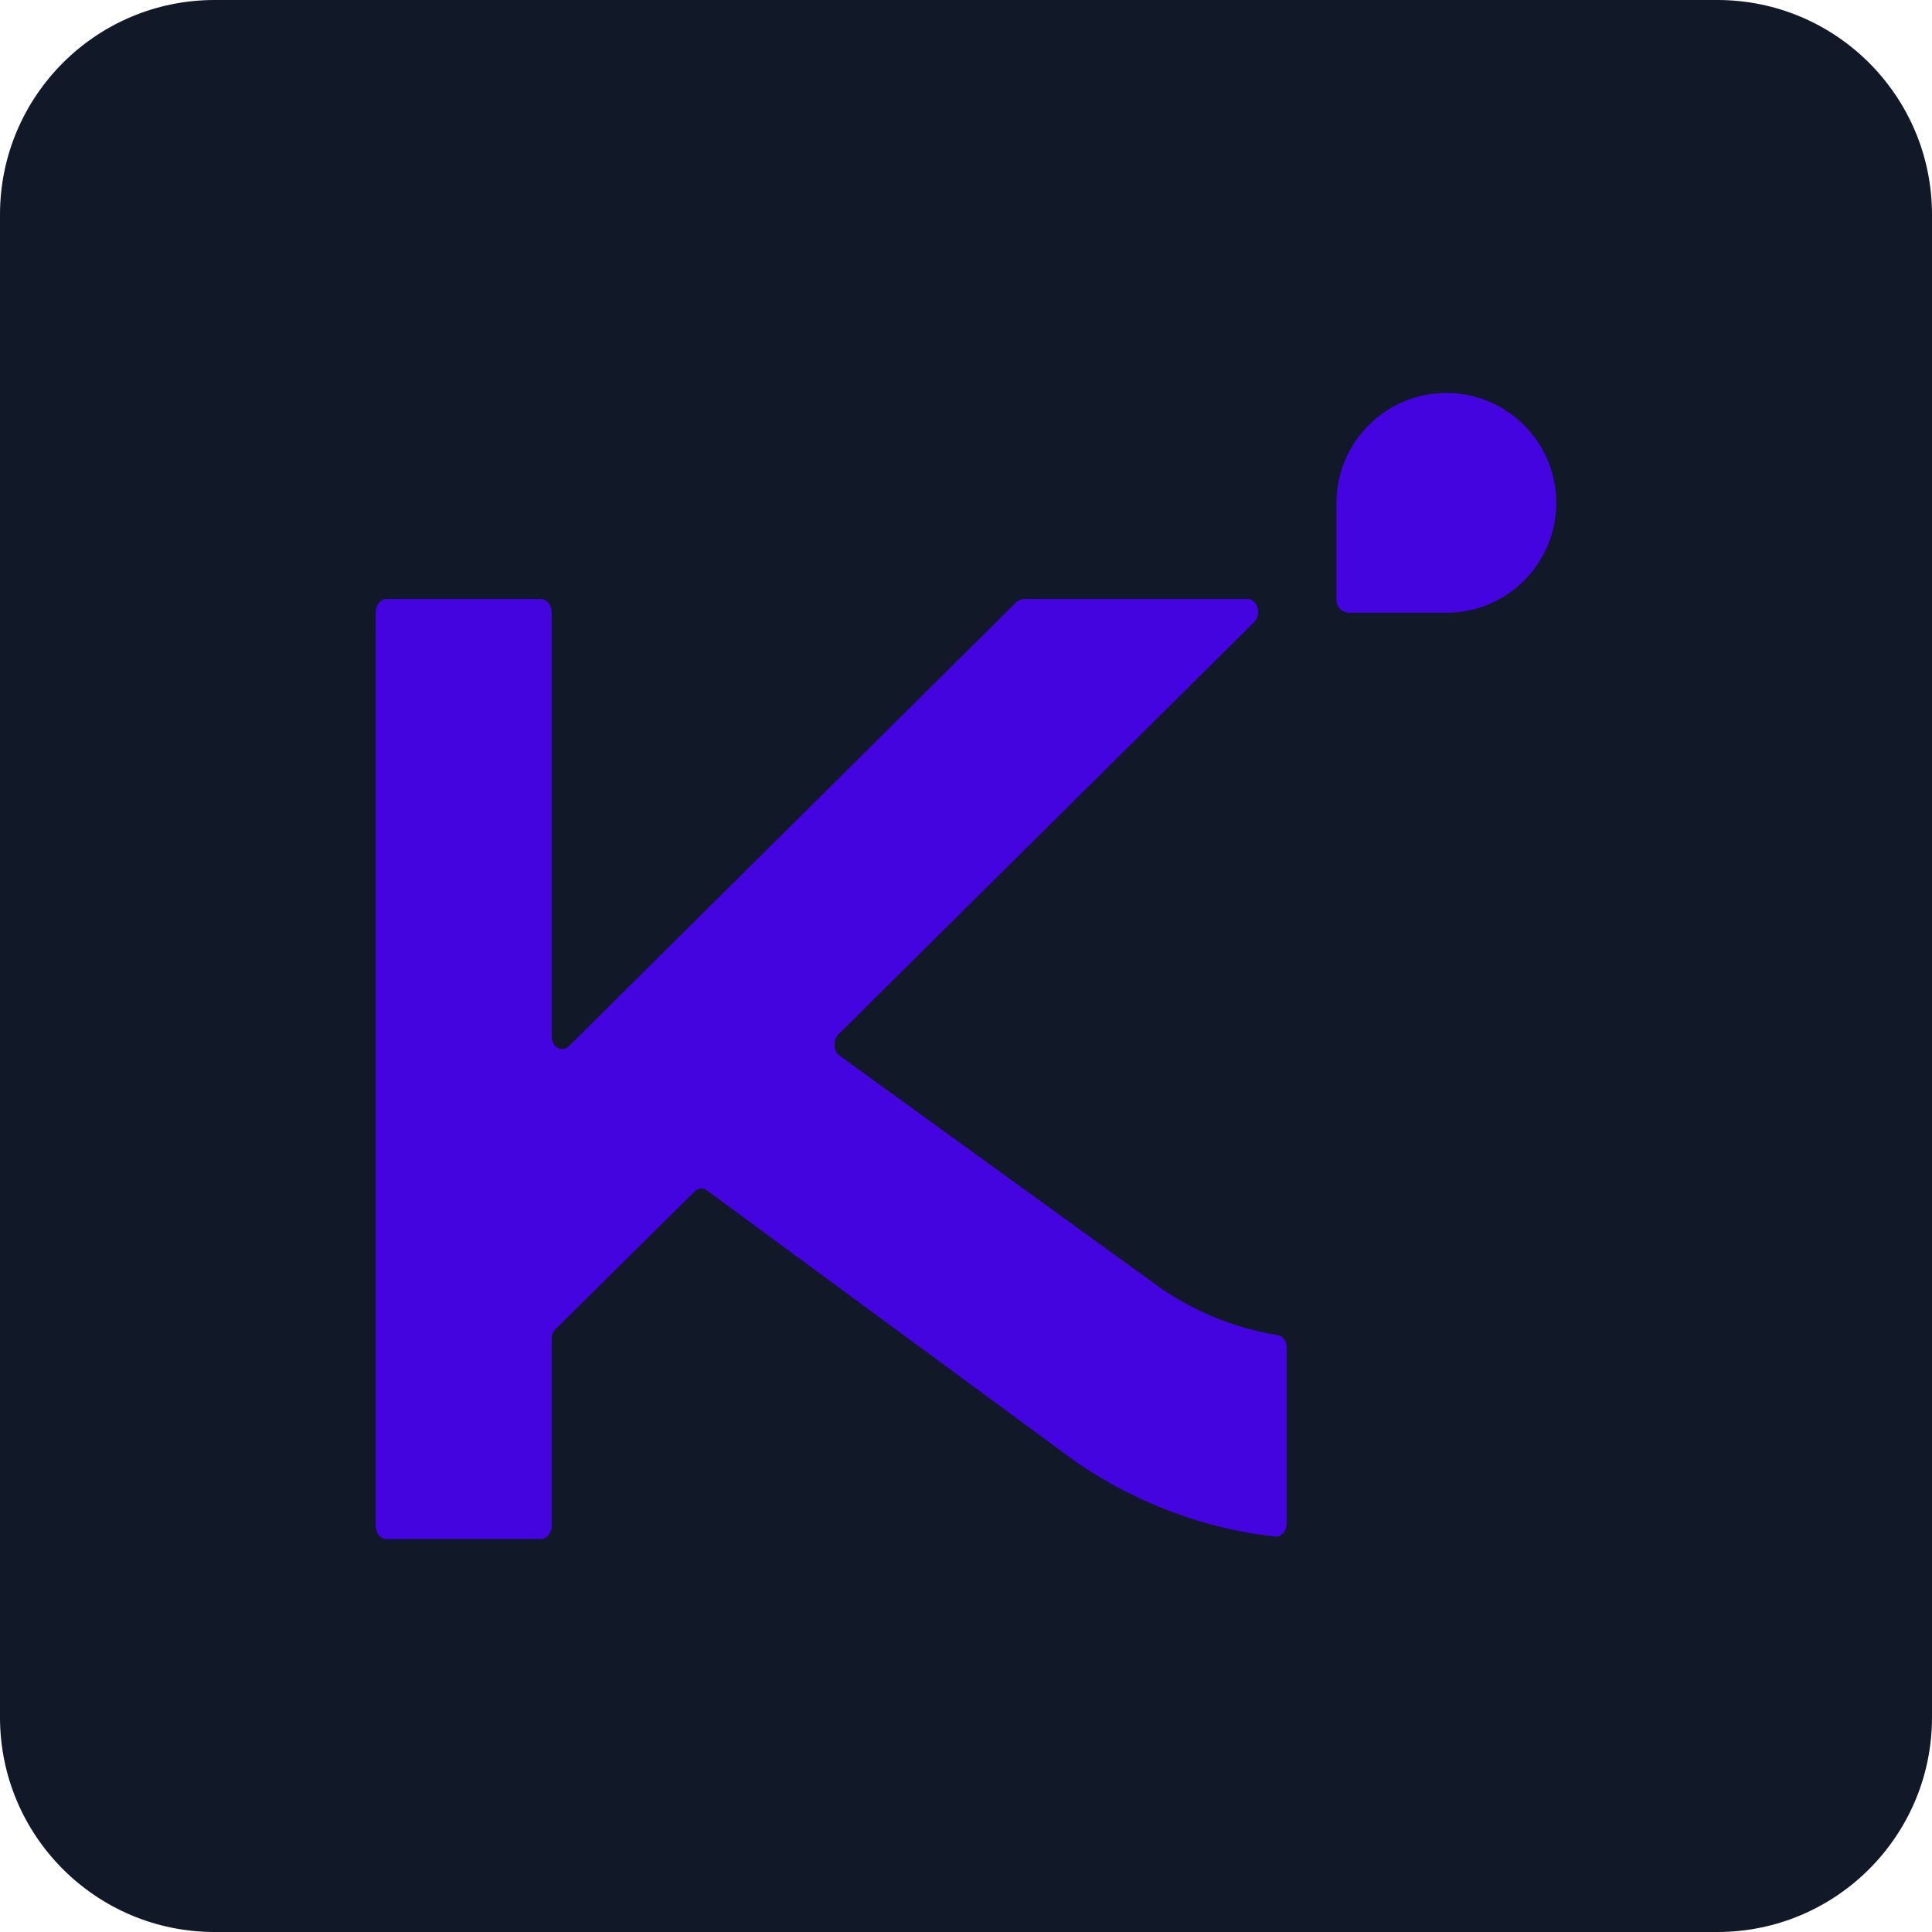
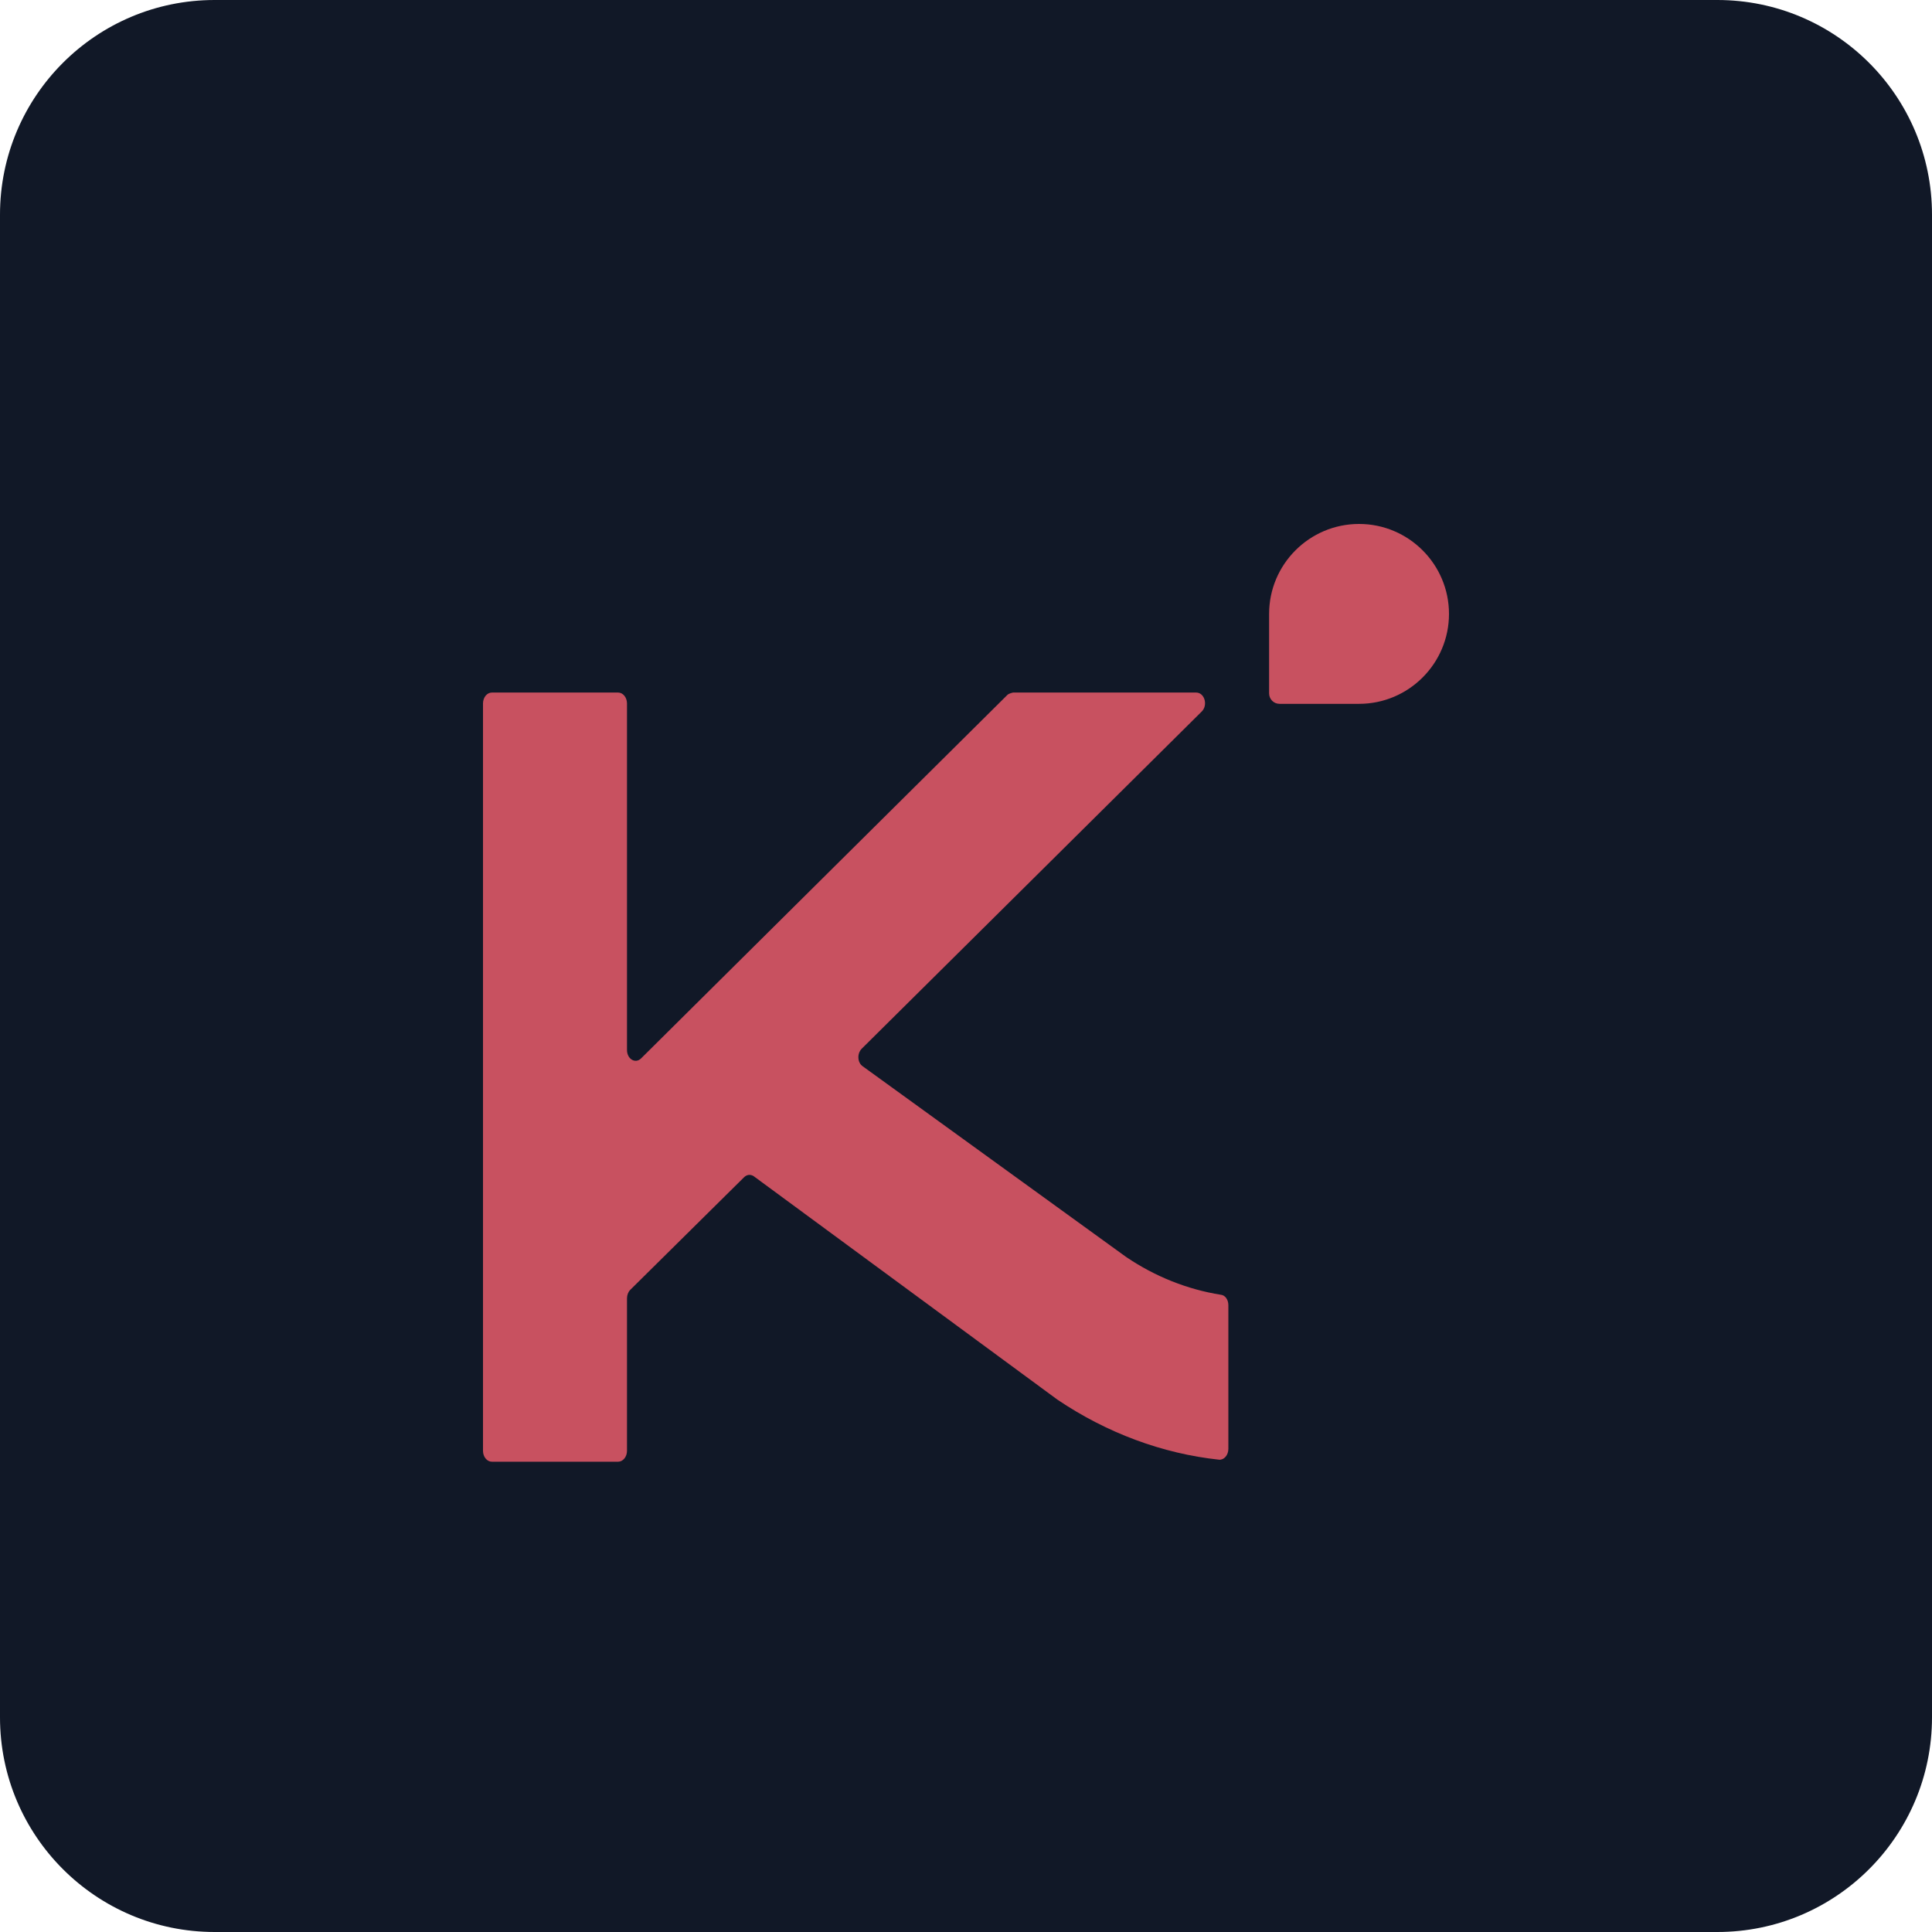
<svg xmlns="http://www.w3.org/2000/svg" viewBox="0 0 144 144">
  <rect width="144" height="144" rx="16" fill="#111827" />
-   <path d="M21.72 0.94C22.95 0.94 23.95 1.94 23.95 3.17C23.95 4.4 22.95 5.4 21.72 5.4H19.75C19.6 5.4 19.49 5.28 19.49 5.14V3.17C19.49 1.94 20.49 0.94 21.72 0.94ZM9.39 13.95L17.82 5.59C17.98 5.43 17.89 5.12 17.68 5.12H13.14C13.14 5.12 13.04 5.14 13 5.18L3.92 14.19C3.78 14.33 3.57 14.21 3.57 13.98V5.39C3.57 5.24 3.47 5.12 3.35 5.12H0.22C0.1 5.12 0 5.24 0 5.39V23.92C0 24.07 0.1 24.19 0.22 24.19H3.35C3.47 24.19 3.57 24.07 3.57 23.92V20.14C3.57 20.06 3.6 19.98 3.65 19.93L6.47 17.14C6.54 17.07 6.63 17.06 6.71 17.11L14.24 22.65C15.47 23.48 16.85 23.99 18.25 24.14C18.37 24.15 18.48 24.03 18.48 23.87V20.31C18.48 20.17 18.4 20.06 18.29 20.05C17.47 19.92 16.66 19.6 15.94 19.11L9.42 14.39C9.28 14.3 9.27 14.07 9.39 13.95Z" fill="#4c00ff" opacity="0.85" transform="translate(28,25.83246) scale(3.674291)" />
+   <g transform="translate(36,36.22656) scale(3.006238)" opacity="0.85">
+     <path d="M21.72 0.94C22.95 0.94 23.95 1.94 23.95 3.17C23.95 4.4 22.95 5.4 21.72 5.4H19.75C19.6 5.4 19.49 5.28 19.49 5.14V3.17C19.49 1.94 20.49 0.94 21.72 0.94ZM9.39 13.95L17.82 5.59C17.98 5.43 17.89 5.12 17.68 5.12H13.14C13.14 5.12 13.04 5.14 13 5.18L3.92 14.19C3.78 14.33 3.57 14.21 3.57 13.98V5.39C3.57 5.24 3.47 5.12 3.35 5.12H0.22C0.1 5.12 0 5.24 0 5.39V23.92C0 24.07 0.1 24.19 0.22 24.19H3.35C3.47 24.19 3.57 24.07 3.57 23.92V20.14C3.57 20.06 3.6 19.98 3.65 19.93L6.47 17.14C6.54 17.07 6.63 17.06 6.71 17.11L14.24 22.65C15.47 23.48 16.85 23.99 18.25 24.14C18.37 24.15 18.48 24.03 18.48 23.87V20.31C18.48 20.17 18.4 20.06 18.29 20.05C17.47 19.92 16.66 19.6 15.94 19.11L9.42 14.39C9.28 14.3 9.27 14.07 9.39 13.95Z" fill="#e85a6a" />
+   </g>
</svg>
